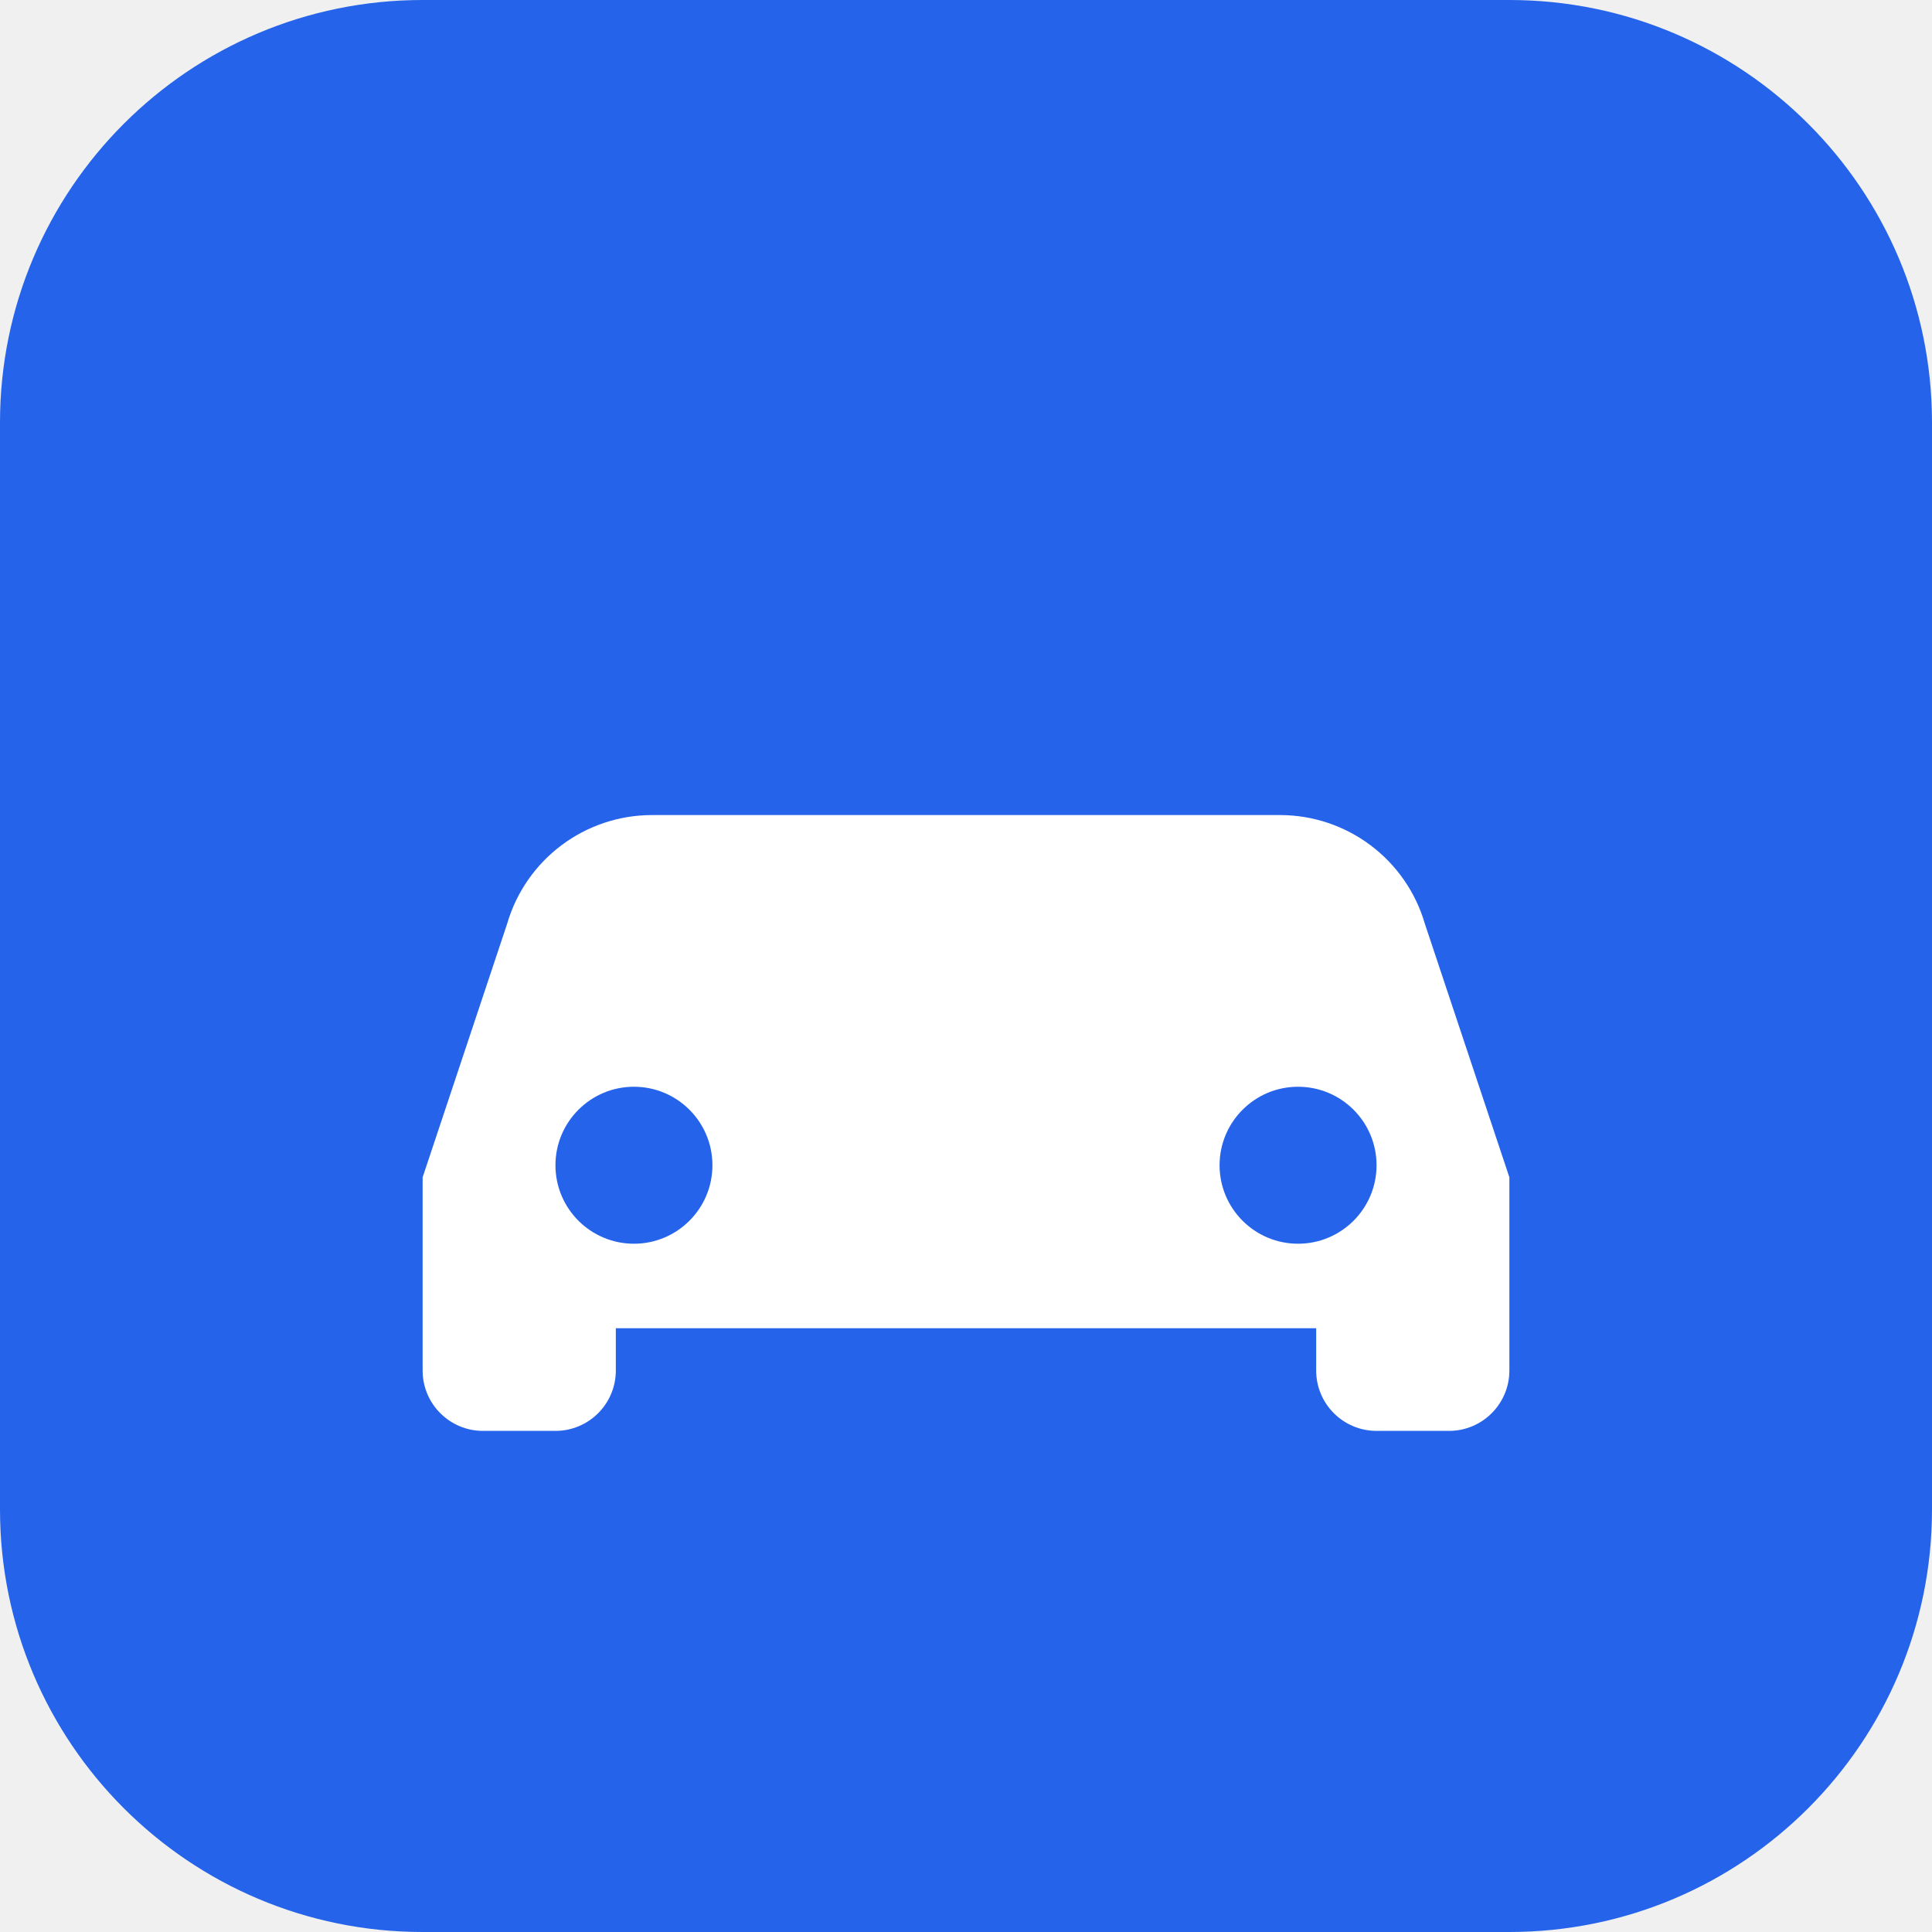
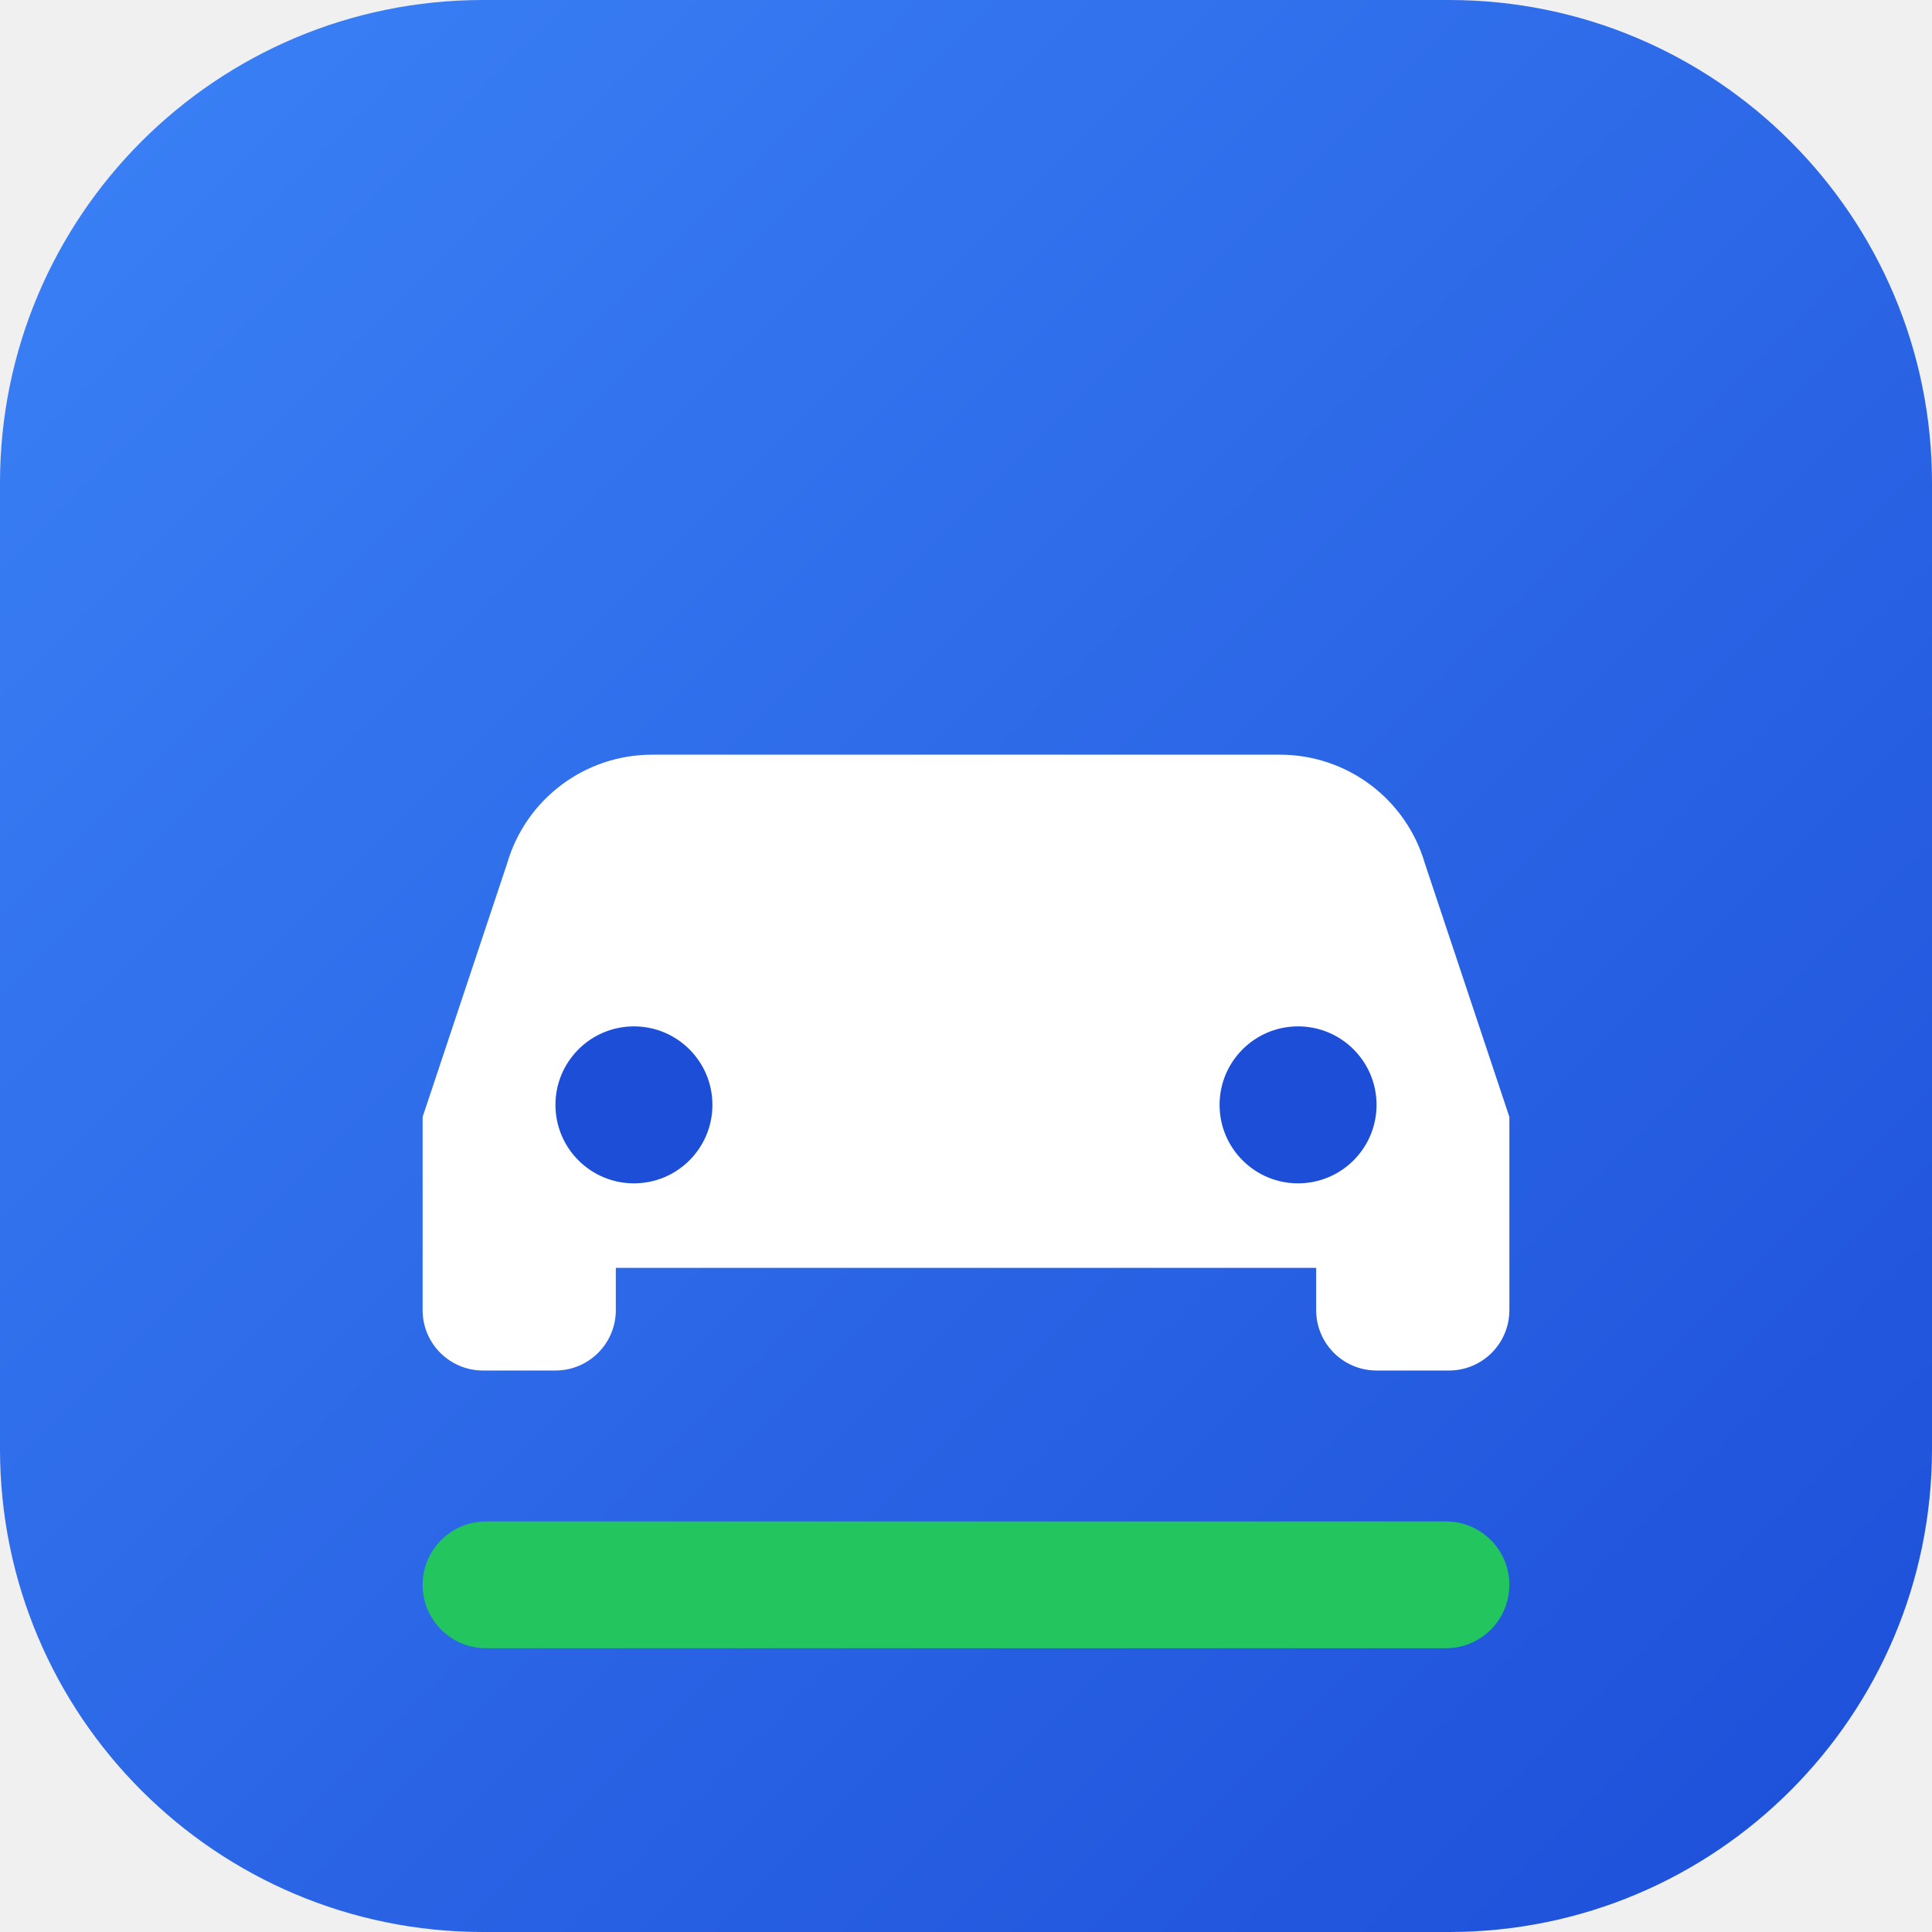
- <svg xmlns="http://www.w3.org/2000/svg" viewBox="0 0 32 32">
-   <rect width="32" height="32" rx="7" fill="#2563eb" />
-   <path d="M7 19.5l1.4-4.2A2.5 2.5 0 0 1 10.8 13.5h10.4a2.5 2.5 0 0 1 2.4 1.8L25 19.5v3.2a1 1 0 0 1-1 1h-1.2a1 1 0 0 1-1-1V22H10.2v.7a1 1 0 0 1-1 1H8a1 1 0 0 1-1-1z" fill="#fff" />
-   <circle cx="10.5" cy="19.3" r="1.3" fill="#2563eb" />
-   <circle cx="21.5" cy="19.3" r="1.3" fill="#2563eb" />
+ <svg xmlns="http://www.w3.org/2000/svg" viewBox="0 0 32 32" role="img" aria-label="gaadi.pk">
+   <defs>
+     <linearGradient id="gaadiBadge" x1="0" y1="0" x2="1" y2="1">
+       <stop offset="0" stop-color="#3b82f6" />
+       <stop offset="1" stop-color="#1d4ed8" />
+     </linearGradient>
+   </defs>
+   <rect width="32" height="32" rx="8" fill="url(#gaadiBadge)" />
+   <path d="M7 18.5l1.4-4.2A2.5 2.5 0 0 1 10.8 12.5h10.4a2.5 2.5 0 0 1 2.4 1.8L25 18.5v3.2a1 1 0 0 1-1 1h-1.2a1 1 0 0 1-1-1V21H10.2v.7a1 1 0 0 1-1 1H8a1 1 0 0 1-1-1z" fill="#fff" />
+   <circle cx="10.5" cy="18.3" r="1.3" fill="#1d4ed8" />
+   <circle cx="21.5" cy="18.3" r="1.3" fill="#1d4ed8" />
+   <rect x="7" y="25.2" width="18" height="2.1" rx="1.05" fill="#22c55e" />
</svg>
